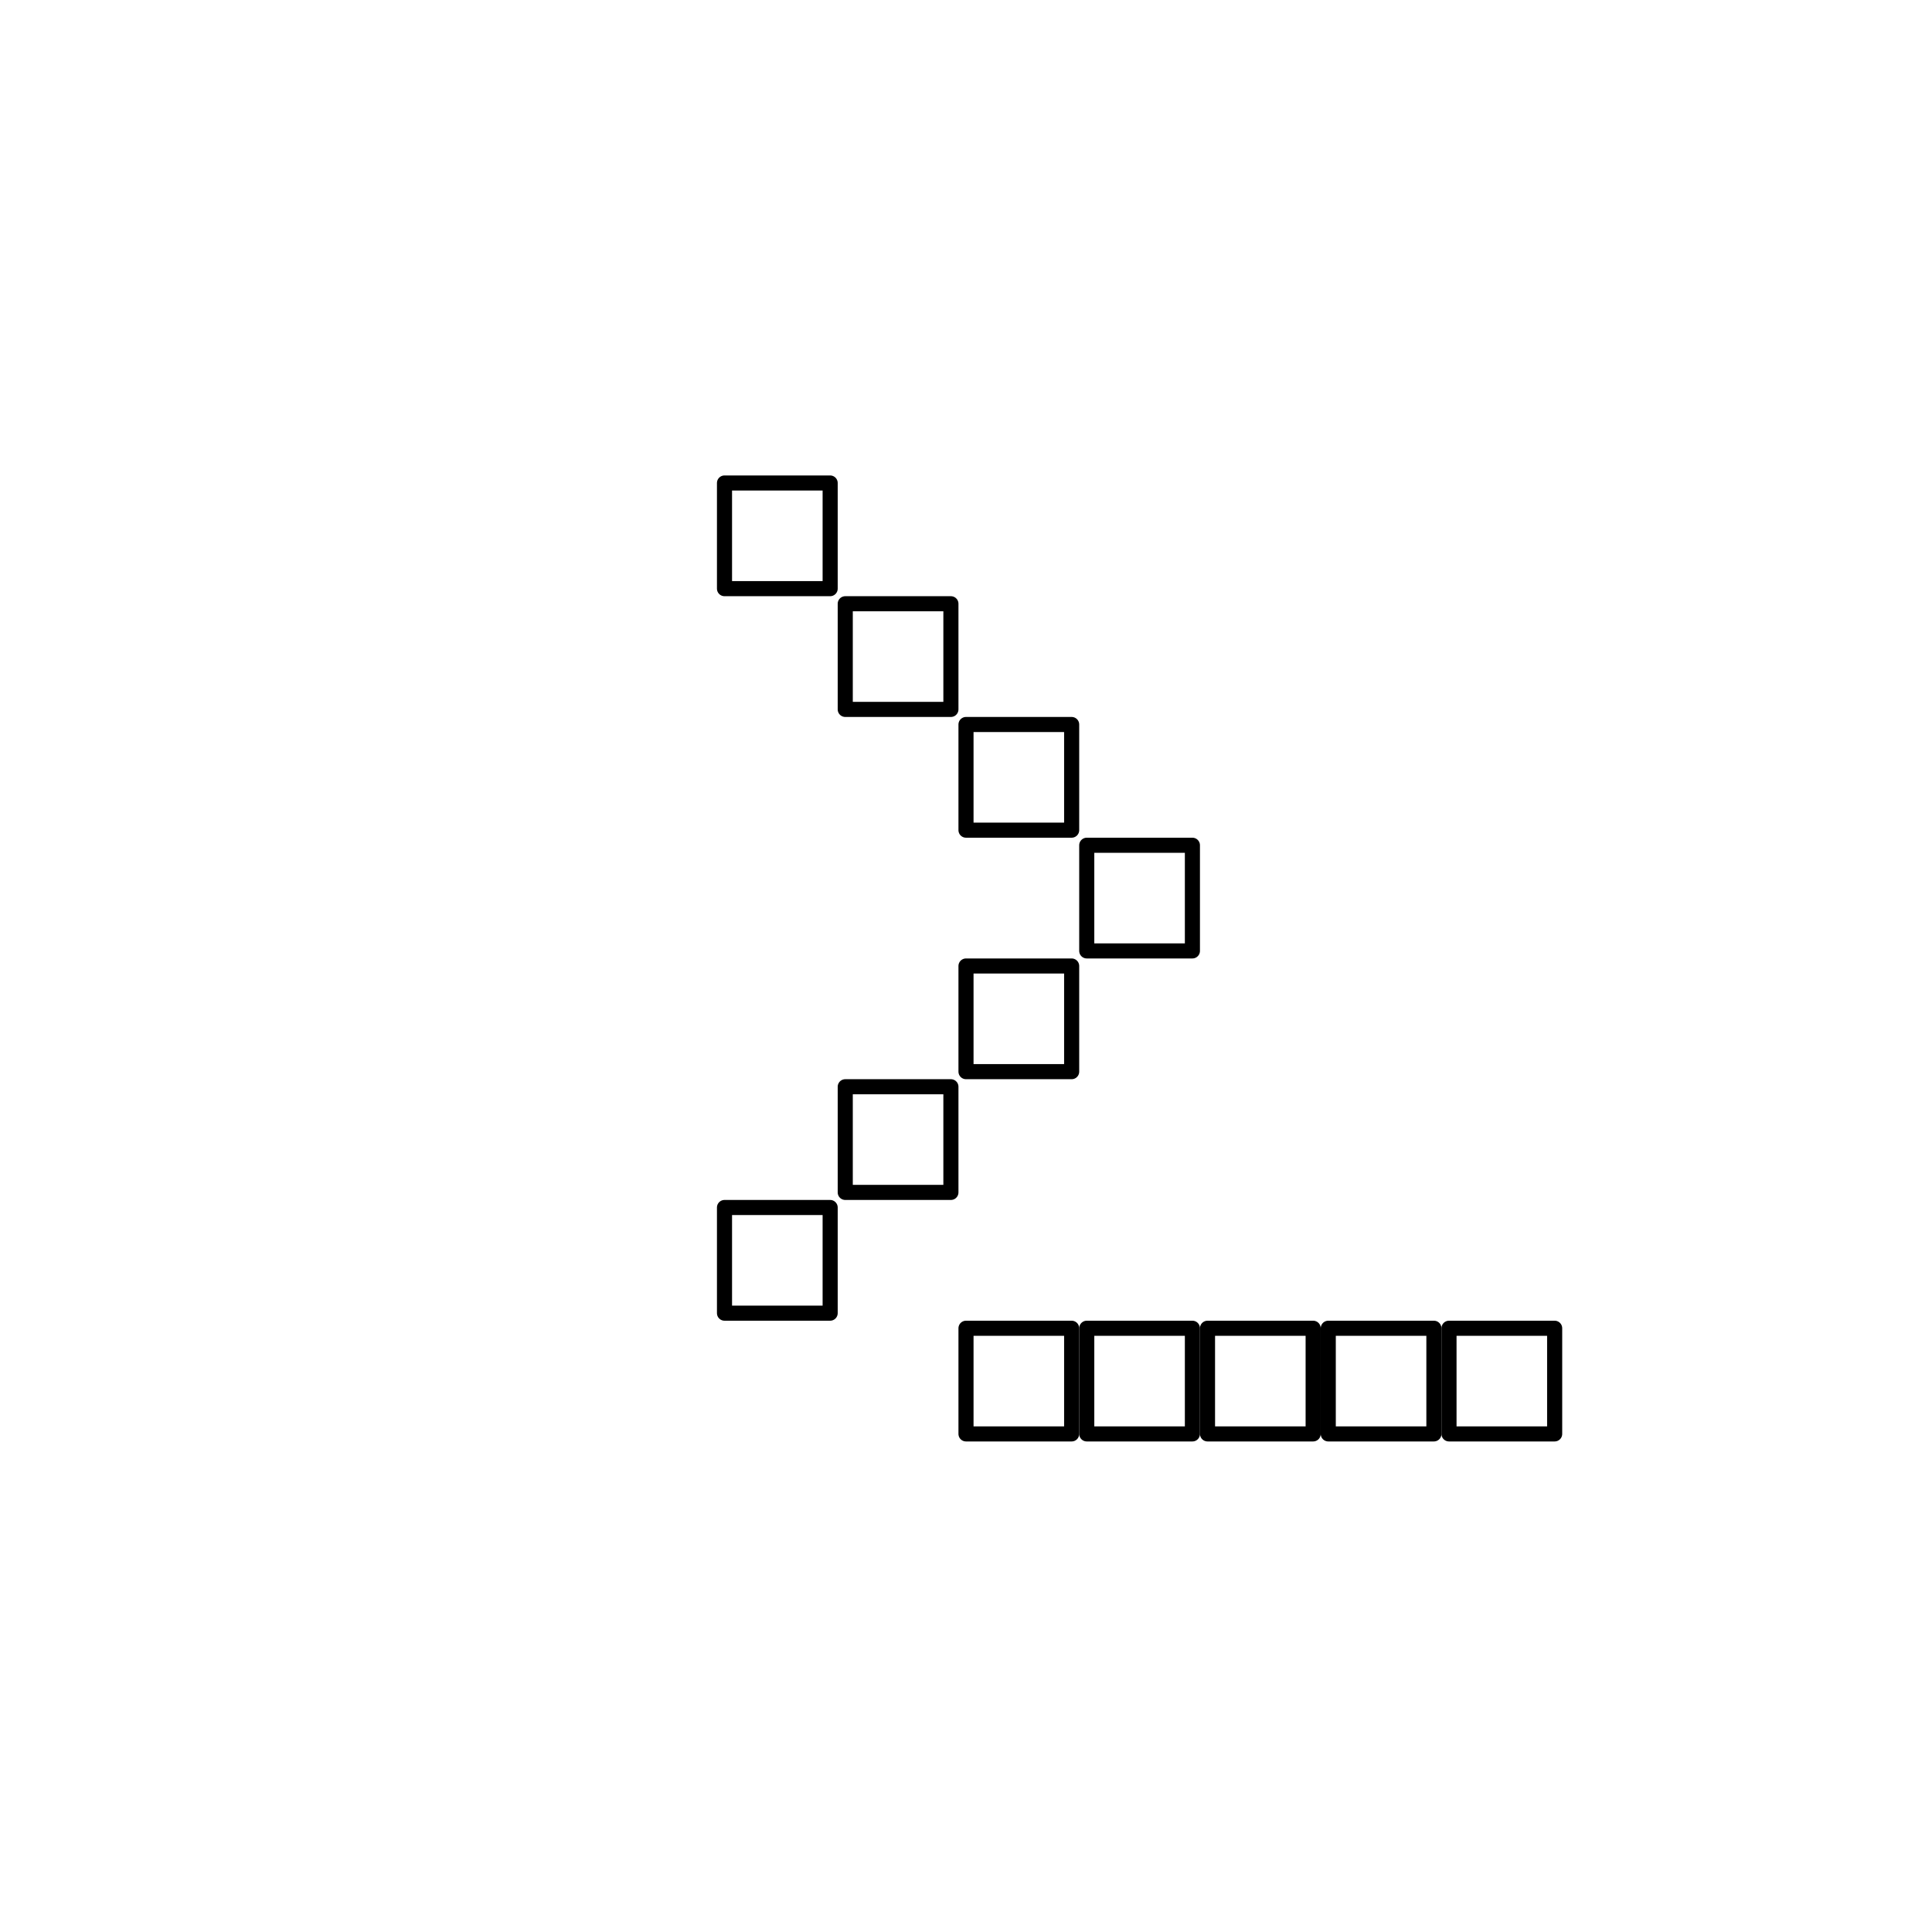
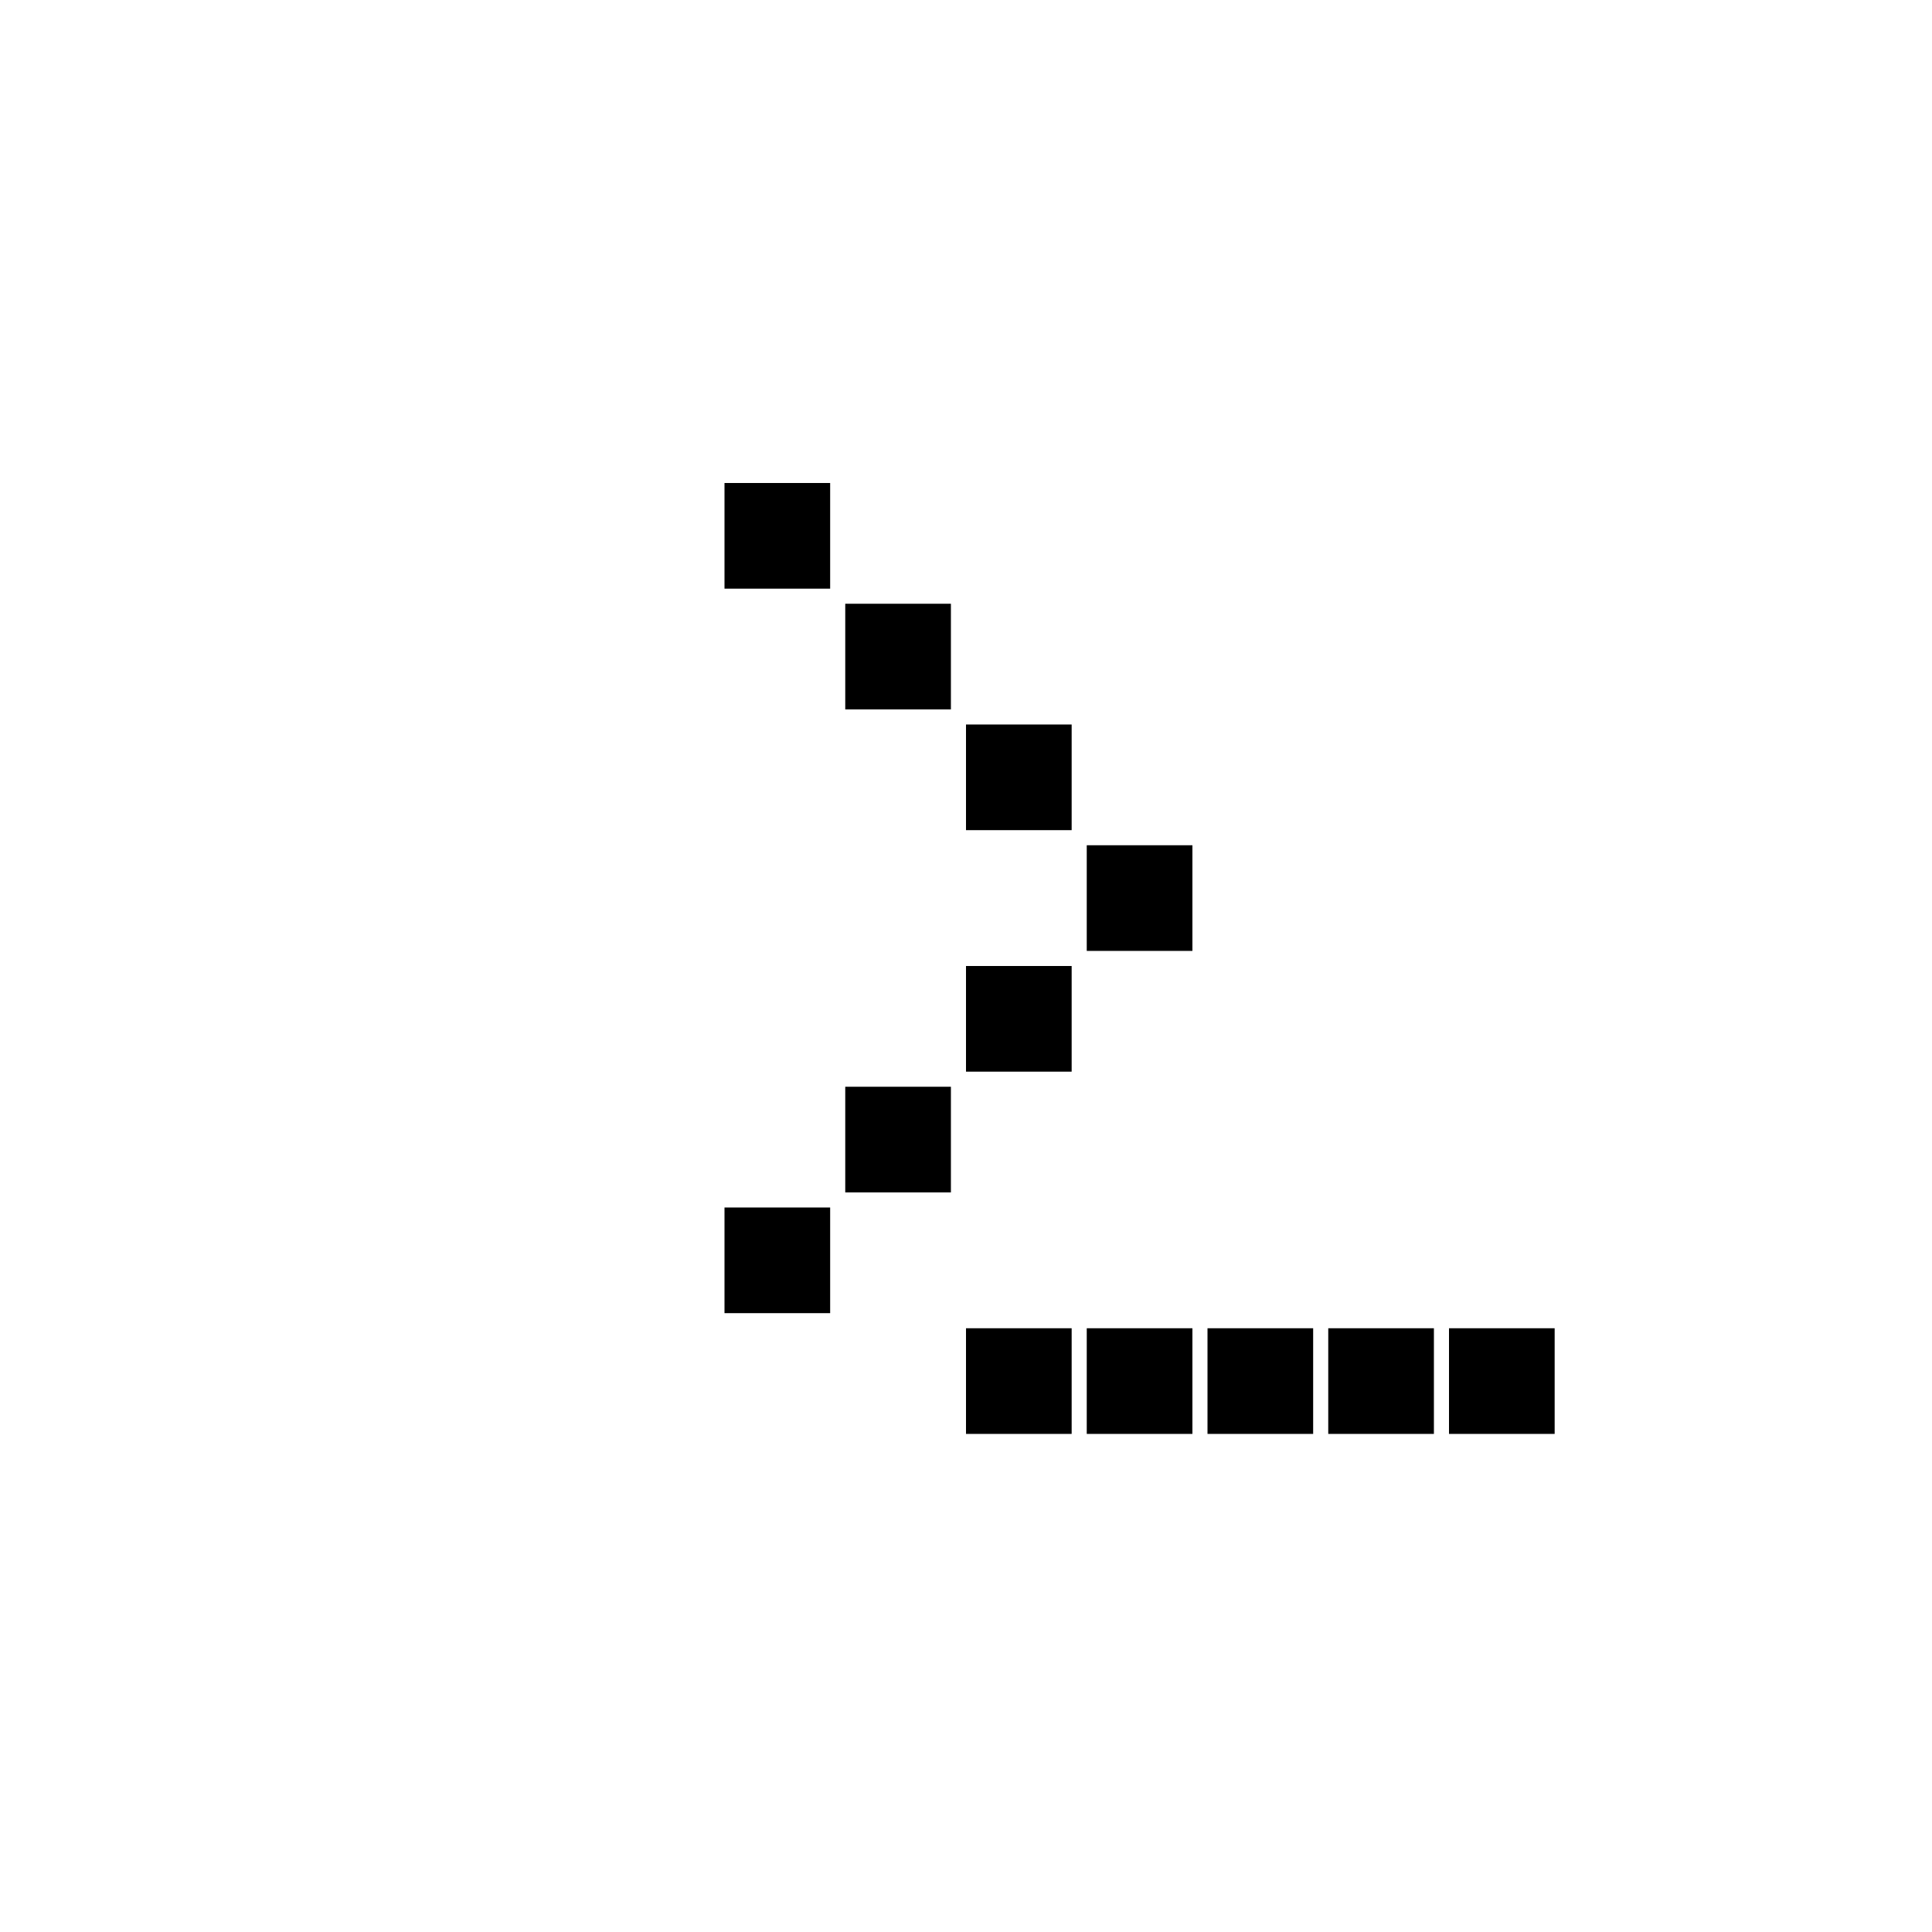
- <svg xmlns="http://www.w3.org/2000/svg" width="256" height="256" viewBox="0 0 256 256" fill="none" stroke="currentColor" stroke-width="2" stroke-linecap="round" stroke-linejoin="round">
+ <svg xmlns="http://www.w3.org/2000/svg" width="256" height="256" viewBox="0 0 256 256" fill="currentColor" stroke="currentColor" stroke-width="0" stroke-linecap="round" stroke-linejoin="round">
  <rect x="128" y="128" width="14" height="14" />
  <rect x="112" y="144" width="14" height="14" />
  <rect x="96" y="64" width="14" height="14" />
  <rect x="96" y="160" width="14" height="14" />
  <rect x="144" y="112" width="14" height="14" />
  <rect x="128" y="96" width="14" height="14" />
  <rect x="112" y="80" width="14" height="14" />
  <rect x="176" y="176" width="14" height="14" />
  <rect x="192" y="176" width="14" height="14" />
  <rect x="160" y="176" width="14" height="14" />
  <rect x="128" y="176" width="14" height="14" />
  <rect x="144" y="176" width="14" height="14" />
</svg>
